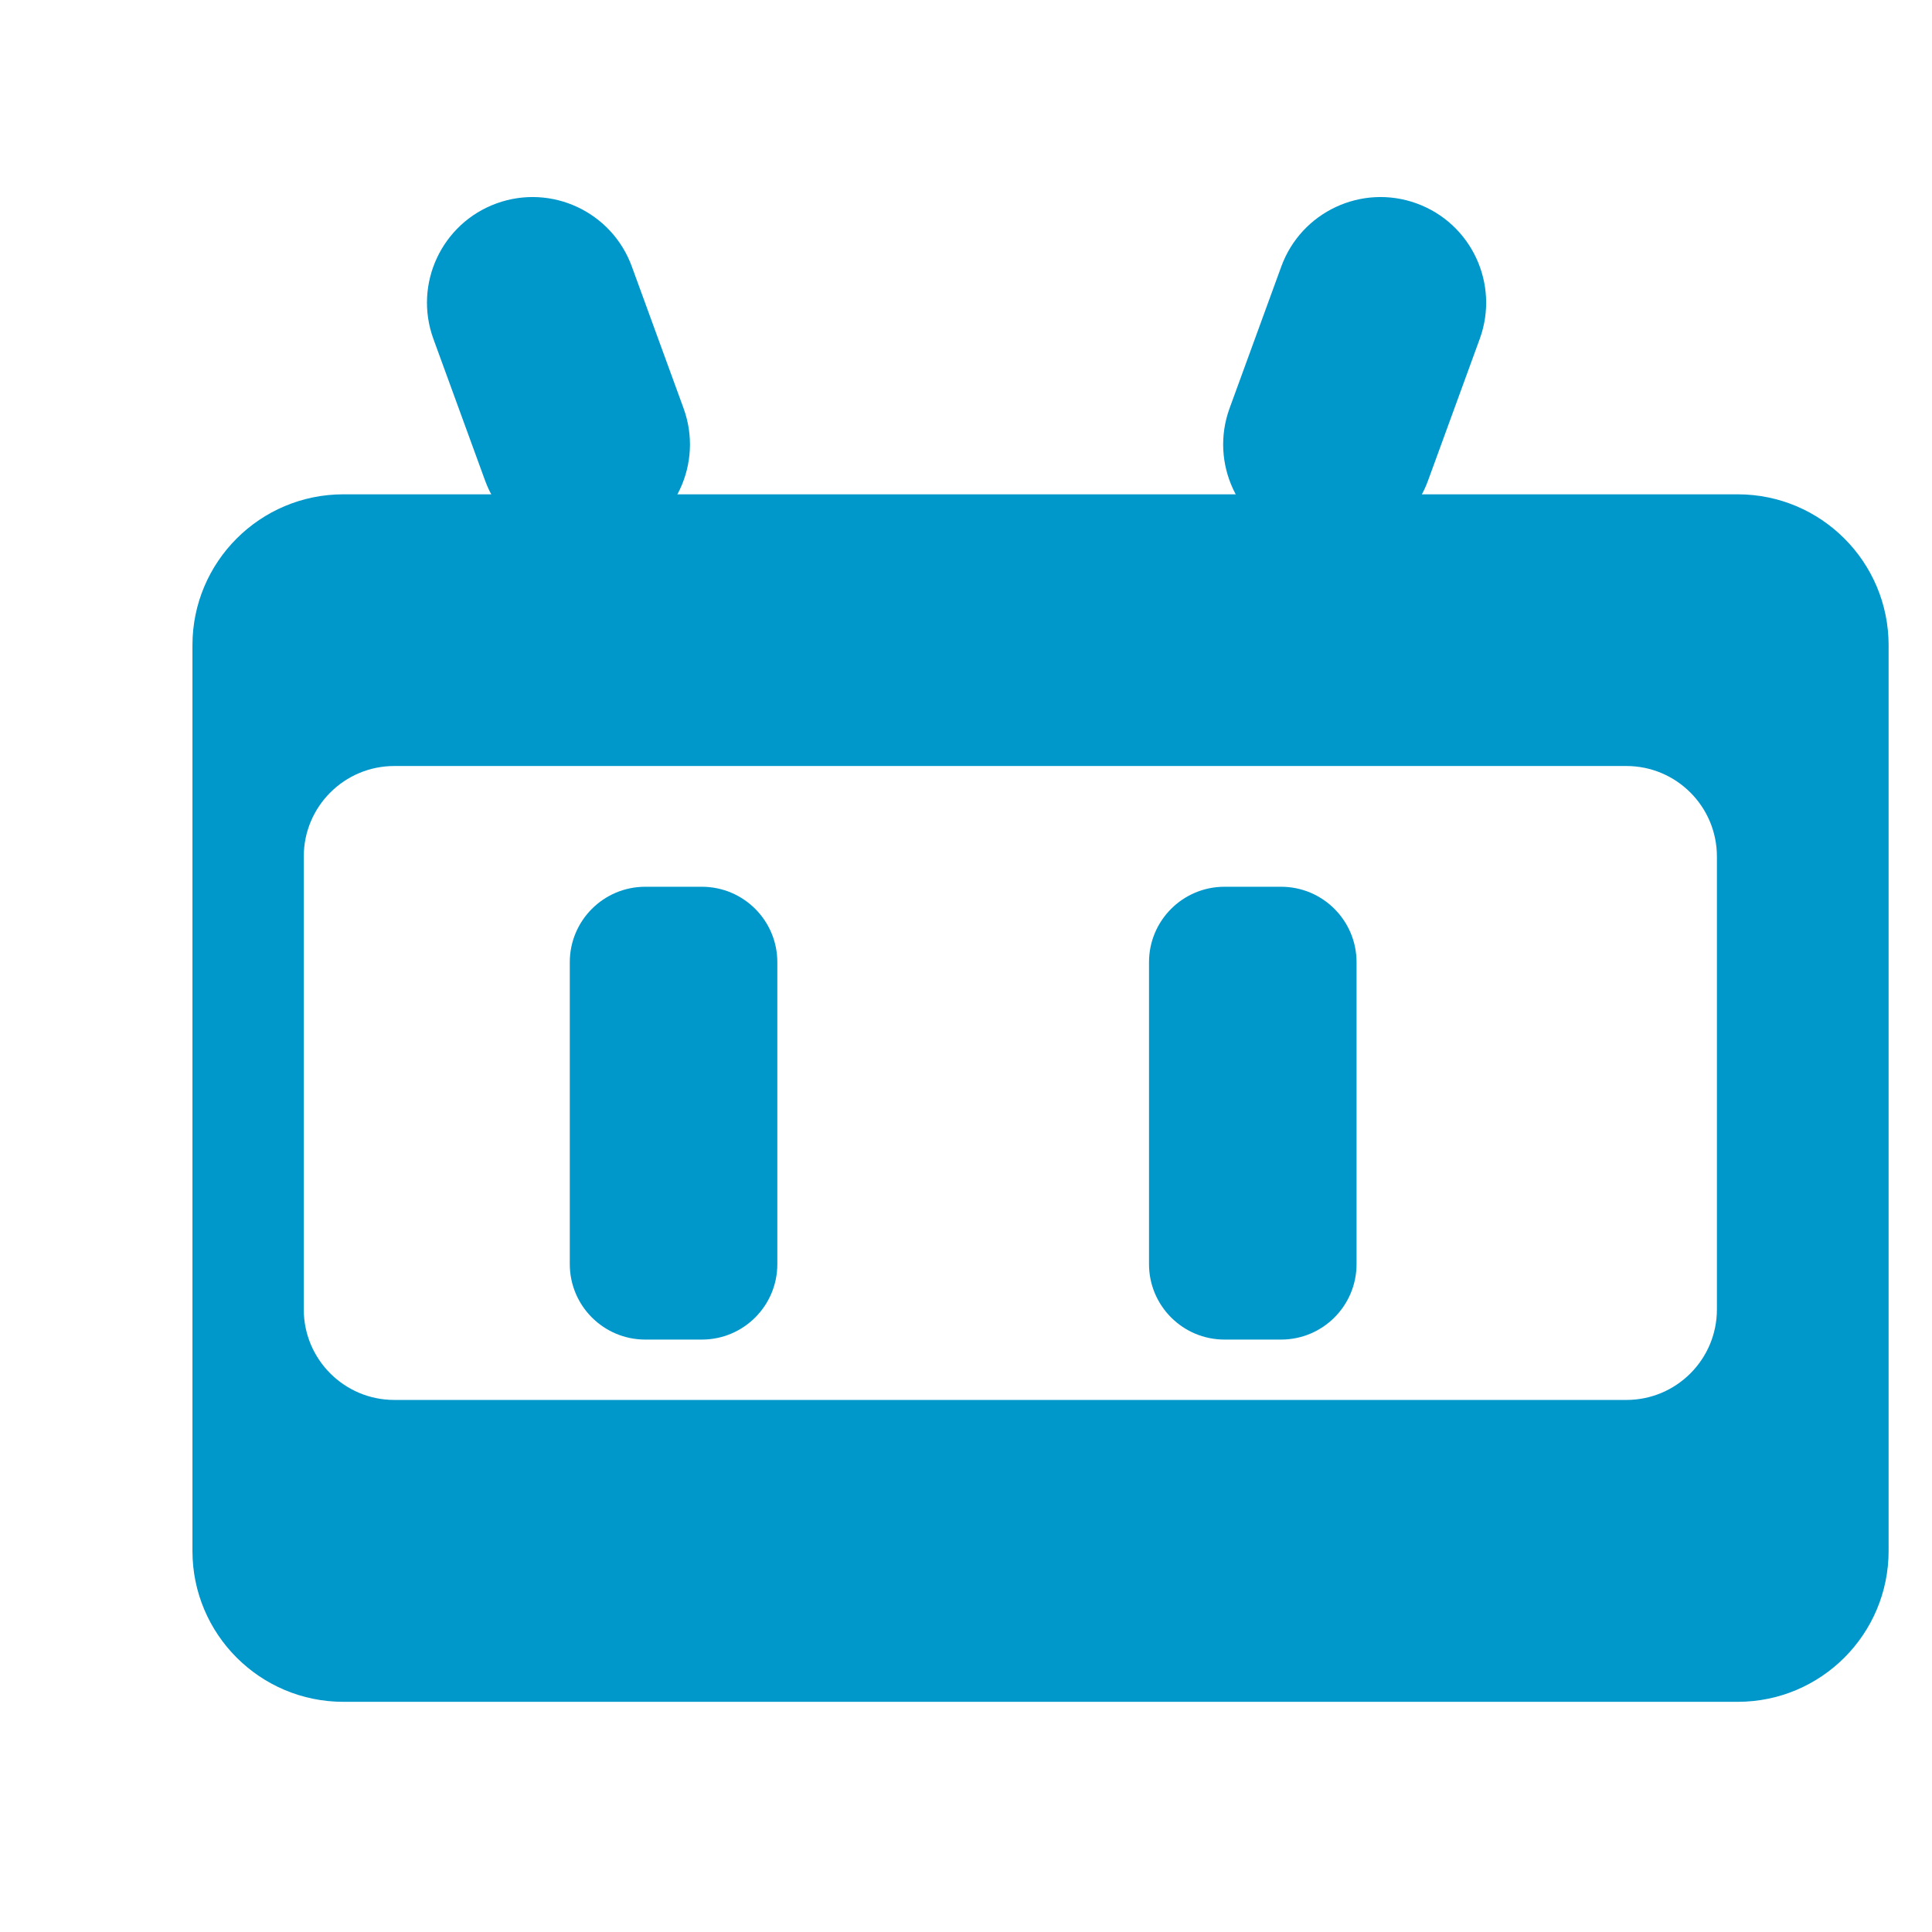
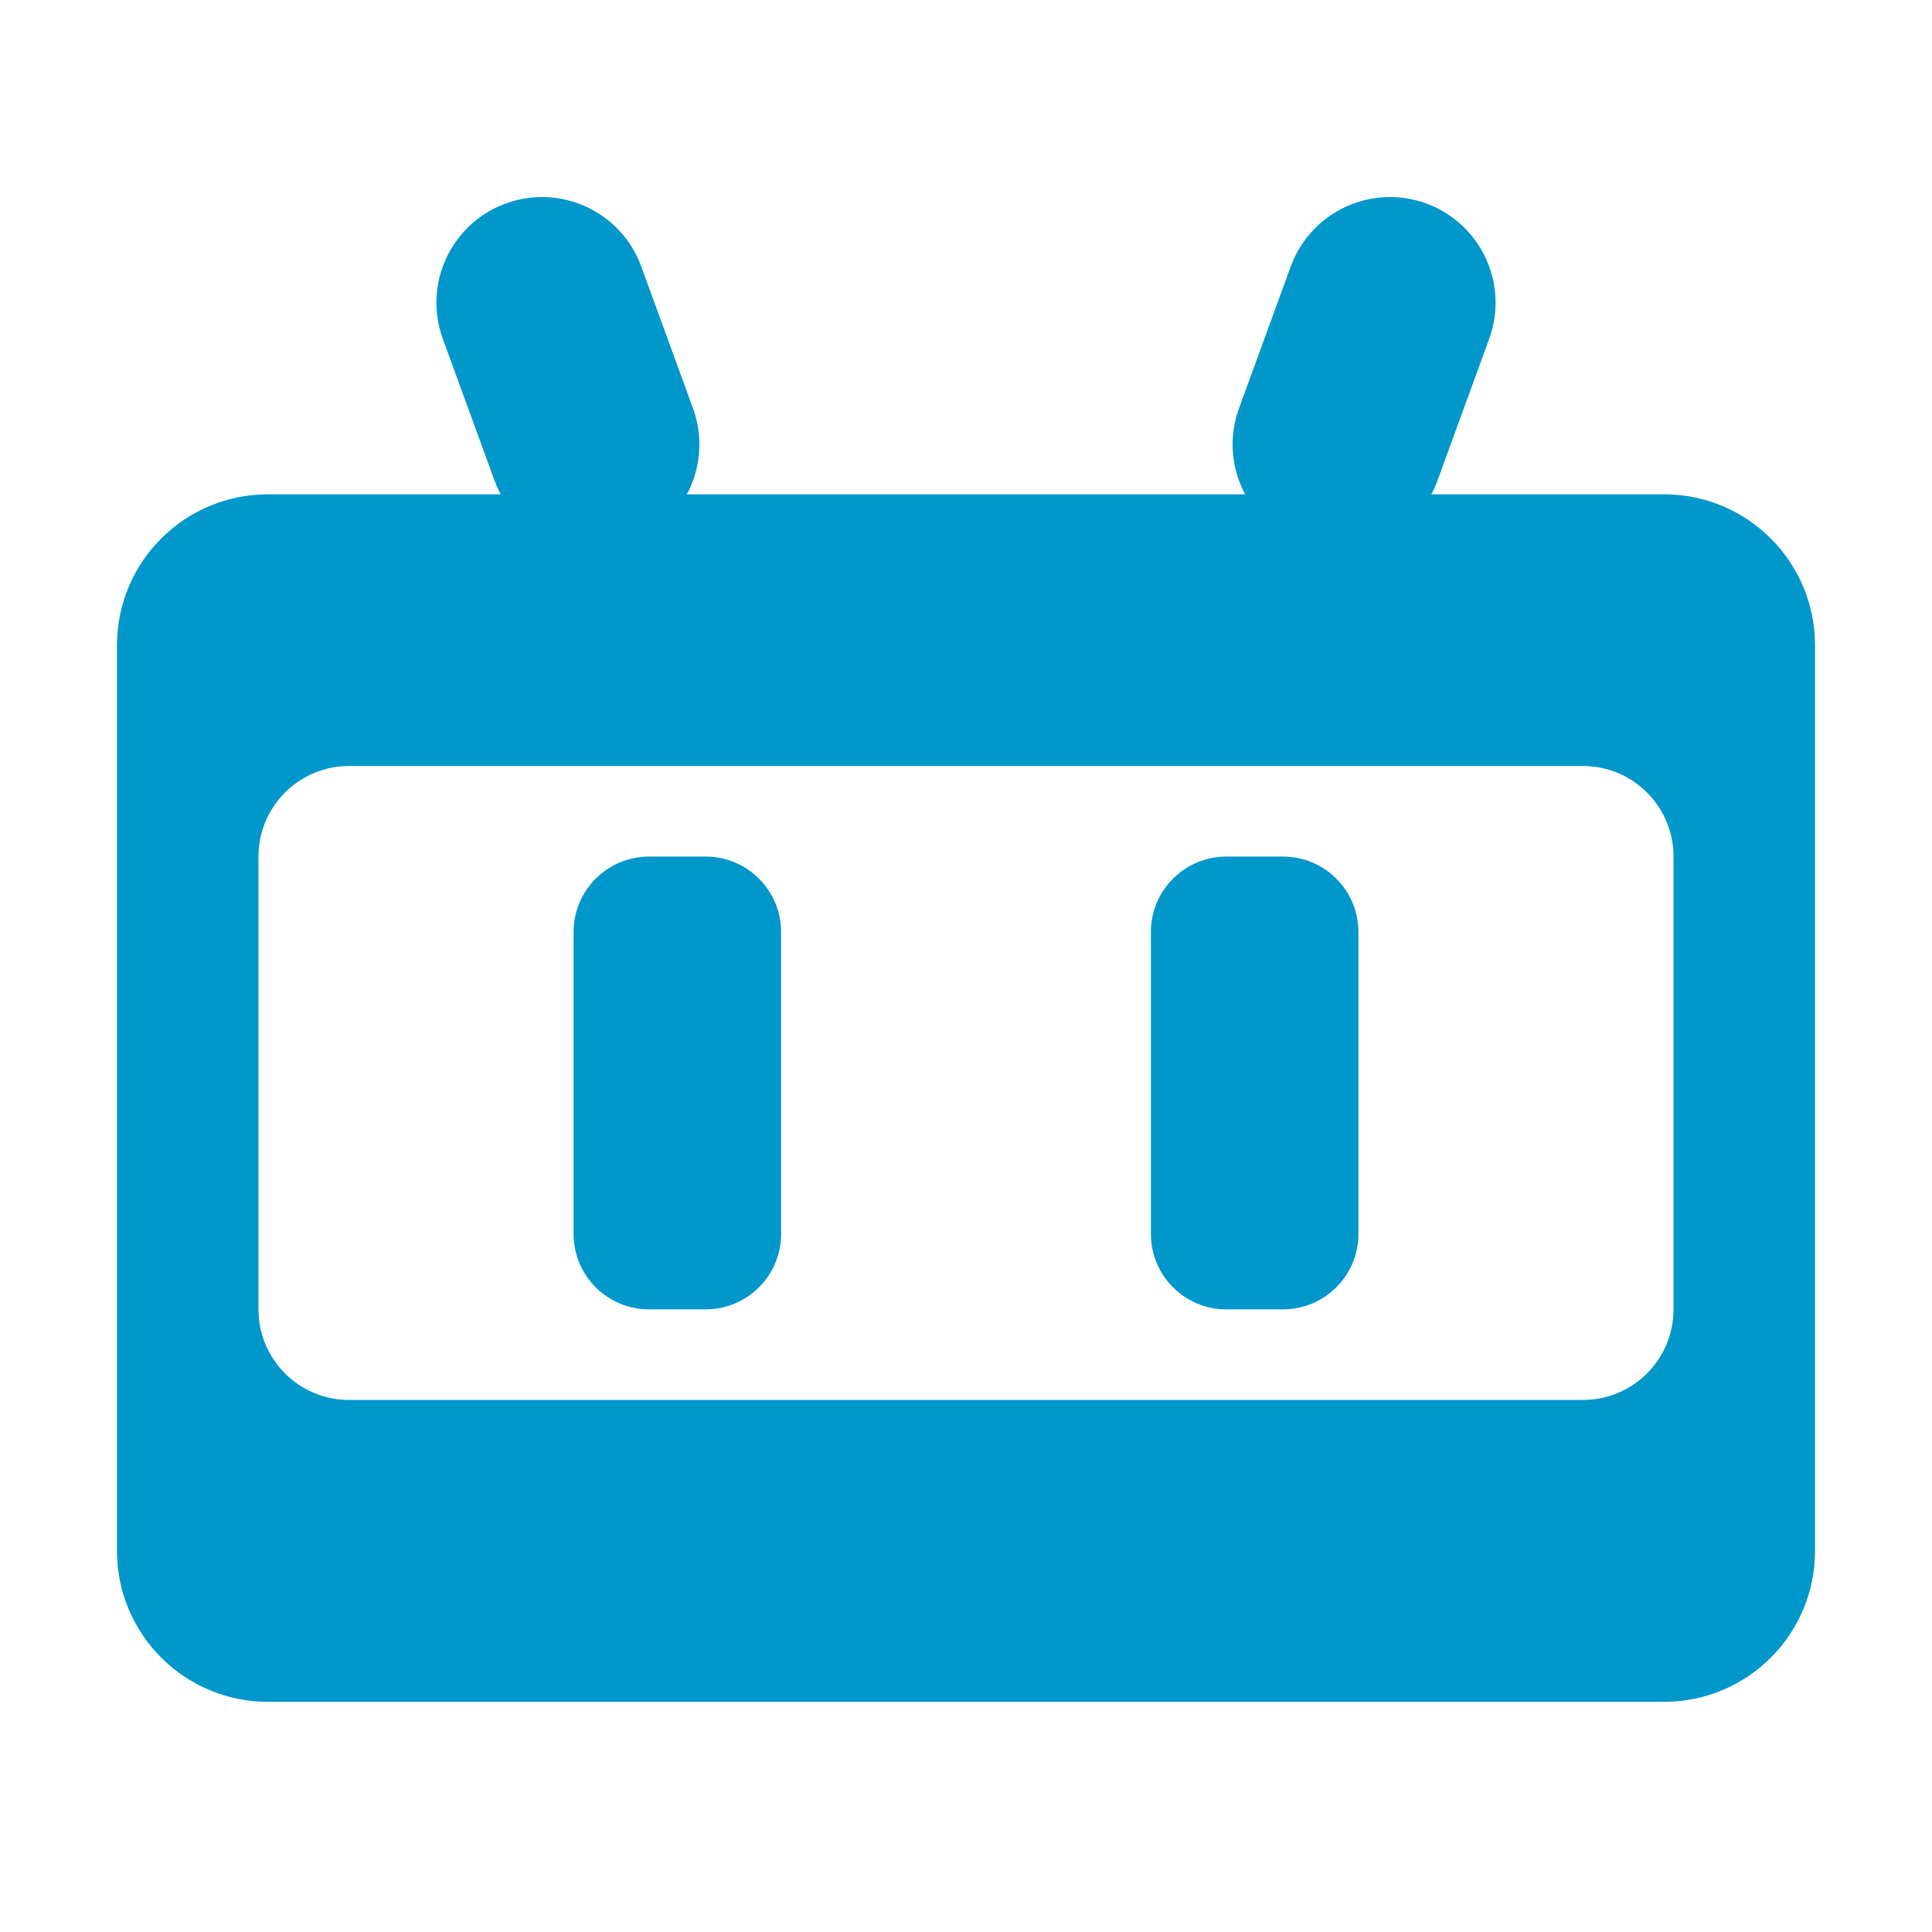
<svg xmlns="http://www.w3.org/2000/svg" viewBox="0 0 1024 1024">
-   <path fill="#0097CB" fill-rule="evenodd" d="M 182 262 L 921 262 A 80 80 0 0 1 1001 342 L 1001 822 A 80 80 0 0 1 921 902 L 182 902 A 80 80 0 0 1 102 822 L 102 342 A 80 80 0 0 1 182 262 Z M 209 406 L 862 406 A 48 48 0 0 1 910 454 L 910 694 A 48 48 0 0 1 862 742 L 209 742 A 48 48 0 0 1 161 694 L 161 454 A 48 48 0 0 1 209 406 Z" />
-   <path fill="#0097CB" d="M 229.7 179.6 A 56 56 0 0 1 263.2 107.8 L 263.2 107.8 A 56 56 0 0 1 334.9 141.3 L 362.3 216.4 A 56 56 0 0 1 328.8 288.2 L 328.8 288.2 A 56 56 0 0 1 257.1 254.7 L 229.7 179.6 Z" />
-   <path fill="#0097CB" d="M 679.1 141.3 A 56 56 0 0 1 750.8 107.8 L 750.8 107.8 A 56 56 0 0 1 784.3 179.6 L 756.9 254.7 A 56 56 0 0 1 685.2 288.2 L 685.2 288.2 A 56 56 0 0 1 651.7 216.4 L 679.1 141.3 Z" />
-   <rect x="302" y="470" width="110" height="240" rx="40" ry="40" fill="#0097CB" />
-   <rect x="609" y="470" width="110" height="240" rx="40" ry="40" fill="#0097CB" />
+   <path fill="#0097CB" fill-rule="evenodd" d="M 142 262 L 882 262 A 80 80 0 0 1 962 342 L 962 822 A 80 80 0 0 1 882 902 L 142 902 A 80 80 0 0 1 62 822 L 62 342 A 80 80 0 0 1 142 262 Z M 185 406 L 839 406 A 48 48 0 0 1 887 454 L 887 694 A 48 48 0 0 1 839 742 L 185 742 A 48 48 0 0 1 137 694 L 137 454 A 48 48 0 0 1 185 406 Z" />
+   <path fill="#0097CB" d="M 234.7 179.6 A 56 56 0 0 1 268.2 107.8 L 268.2 107.8 A 56 56 0 0 1 339.9 141.3 L 367.3 216.4 A 56 56 0 0 1 333.8 288.2 L 333.8 288.2 A 56 56 0 0 1 262.1 254.7 L 234.7 179.6 Z" />
+   <path fill="#0097CB" d="M 684.1 141.3 A 56 56 0 0 1 755.8 107.8 L 755.8 107.8 A 56 56 0 0 1 789.3 179.6 L 761.9 254.7 A 56 56 0 0 1 690.2 288.2 L 690.2 288.2 A 56 56 0 0 1 656.7 216.4 L 684.1 141.3 Z" />
+   <rect x="304" y="454" width="110" height="240" rx="40" ry="40" fill="#0097CB" />
+   <rect x="610" y="454" width="110" height="240" rx="40" ry="40" fill="#0097CB" />
</svg>
